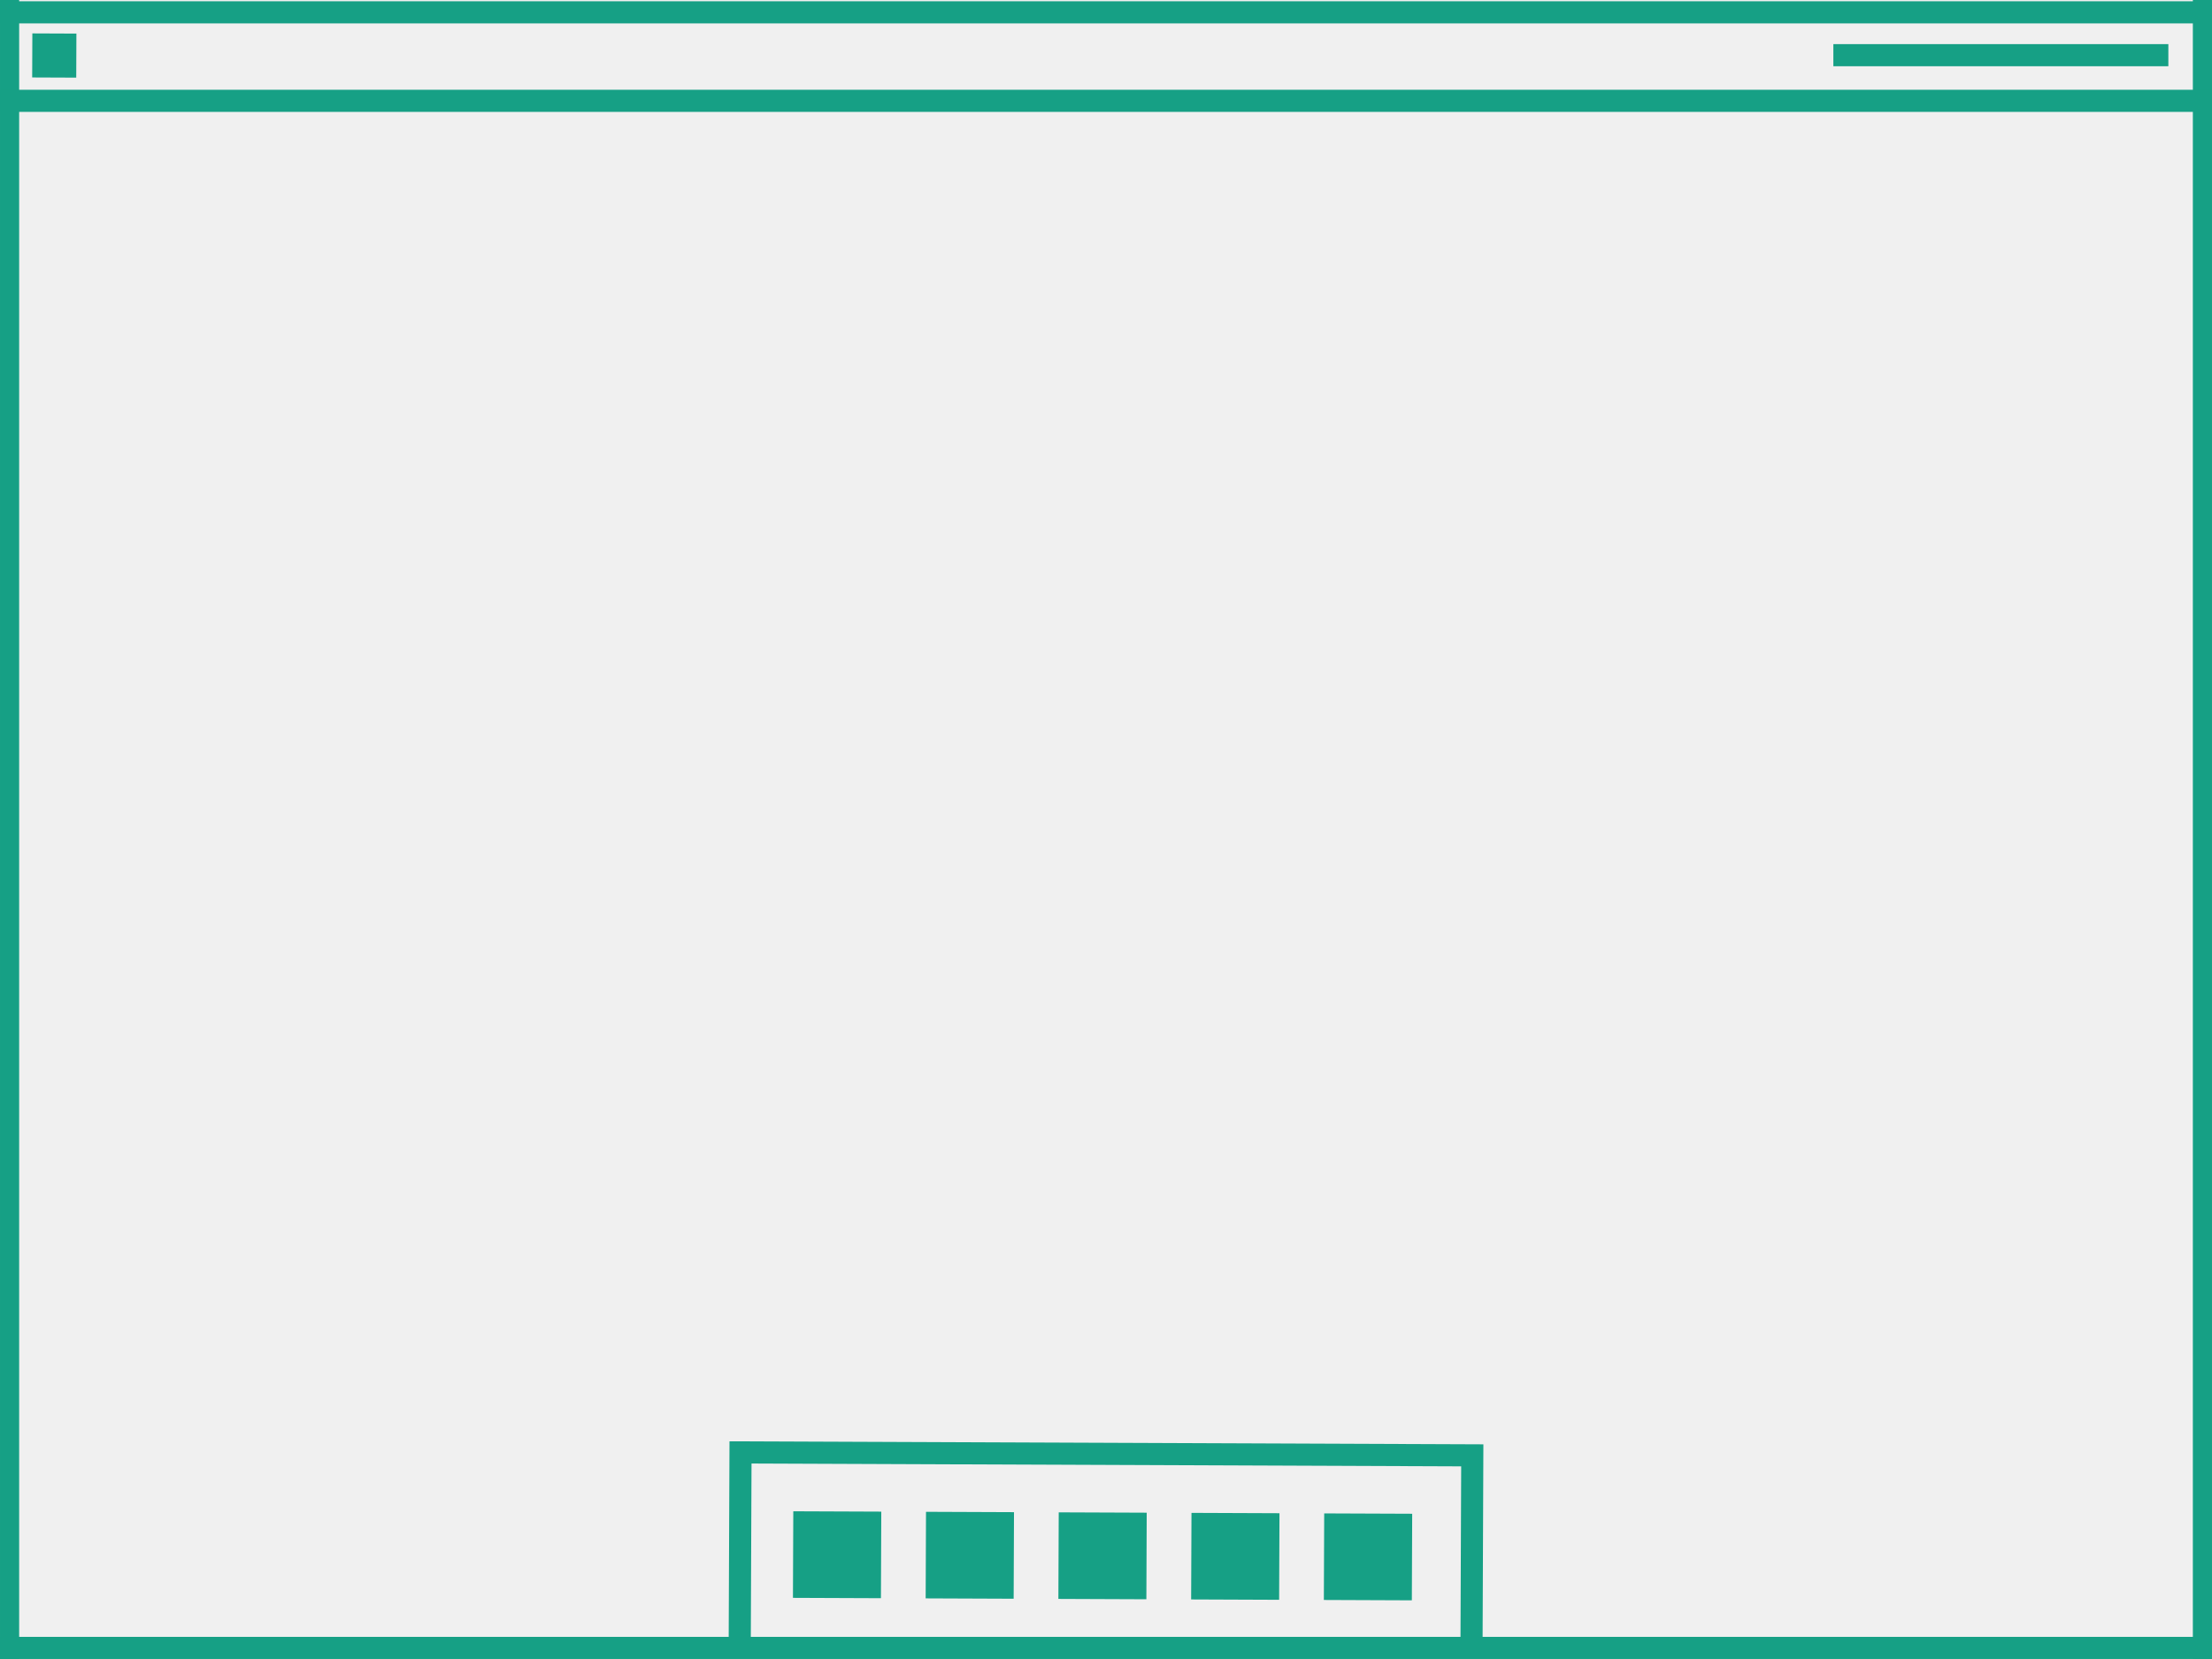
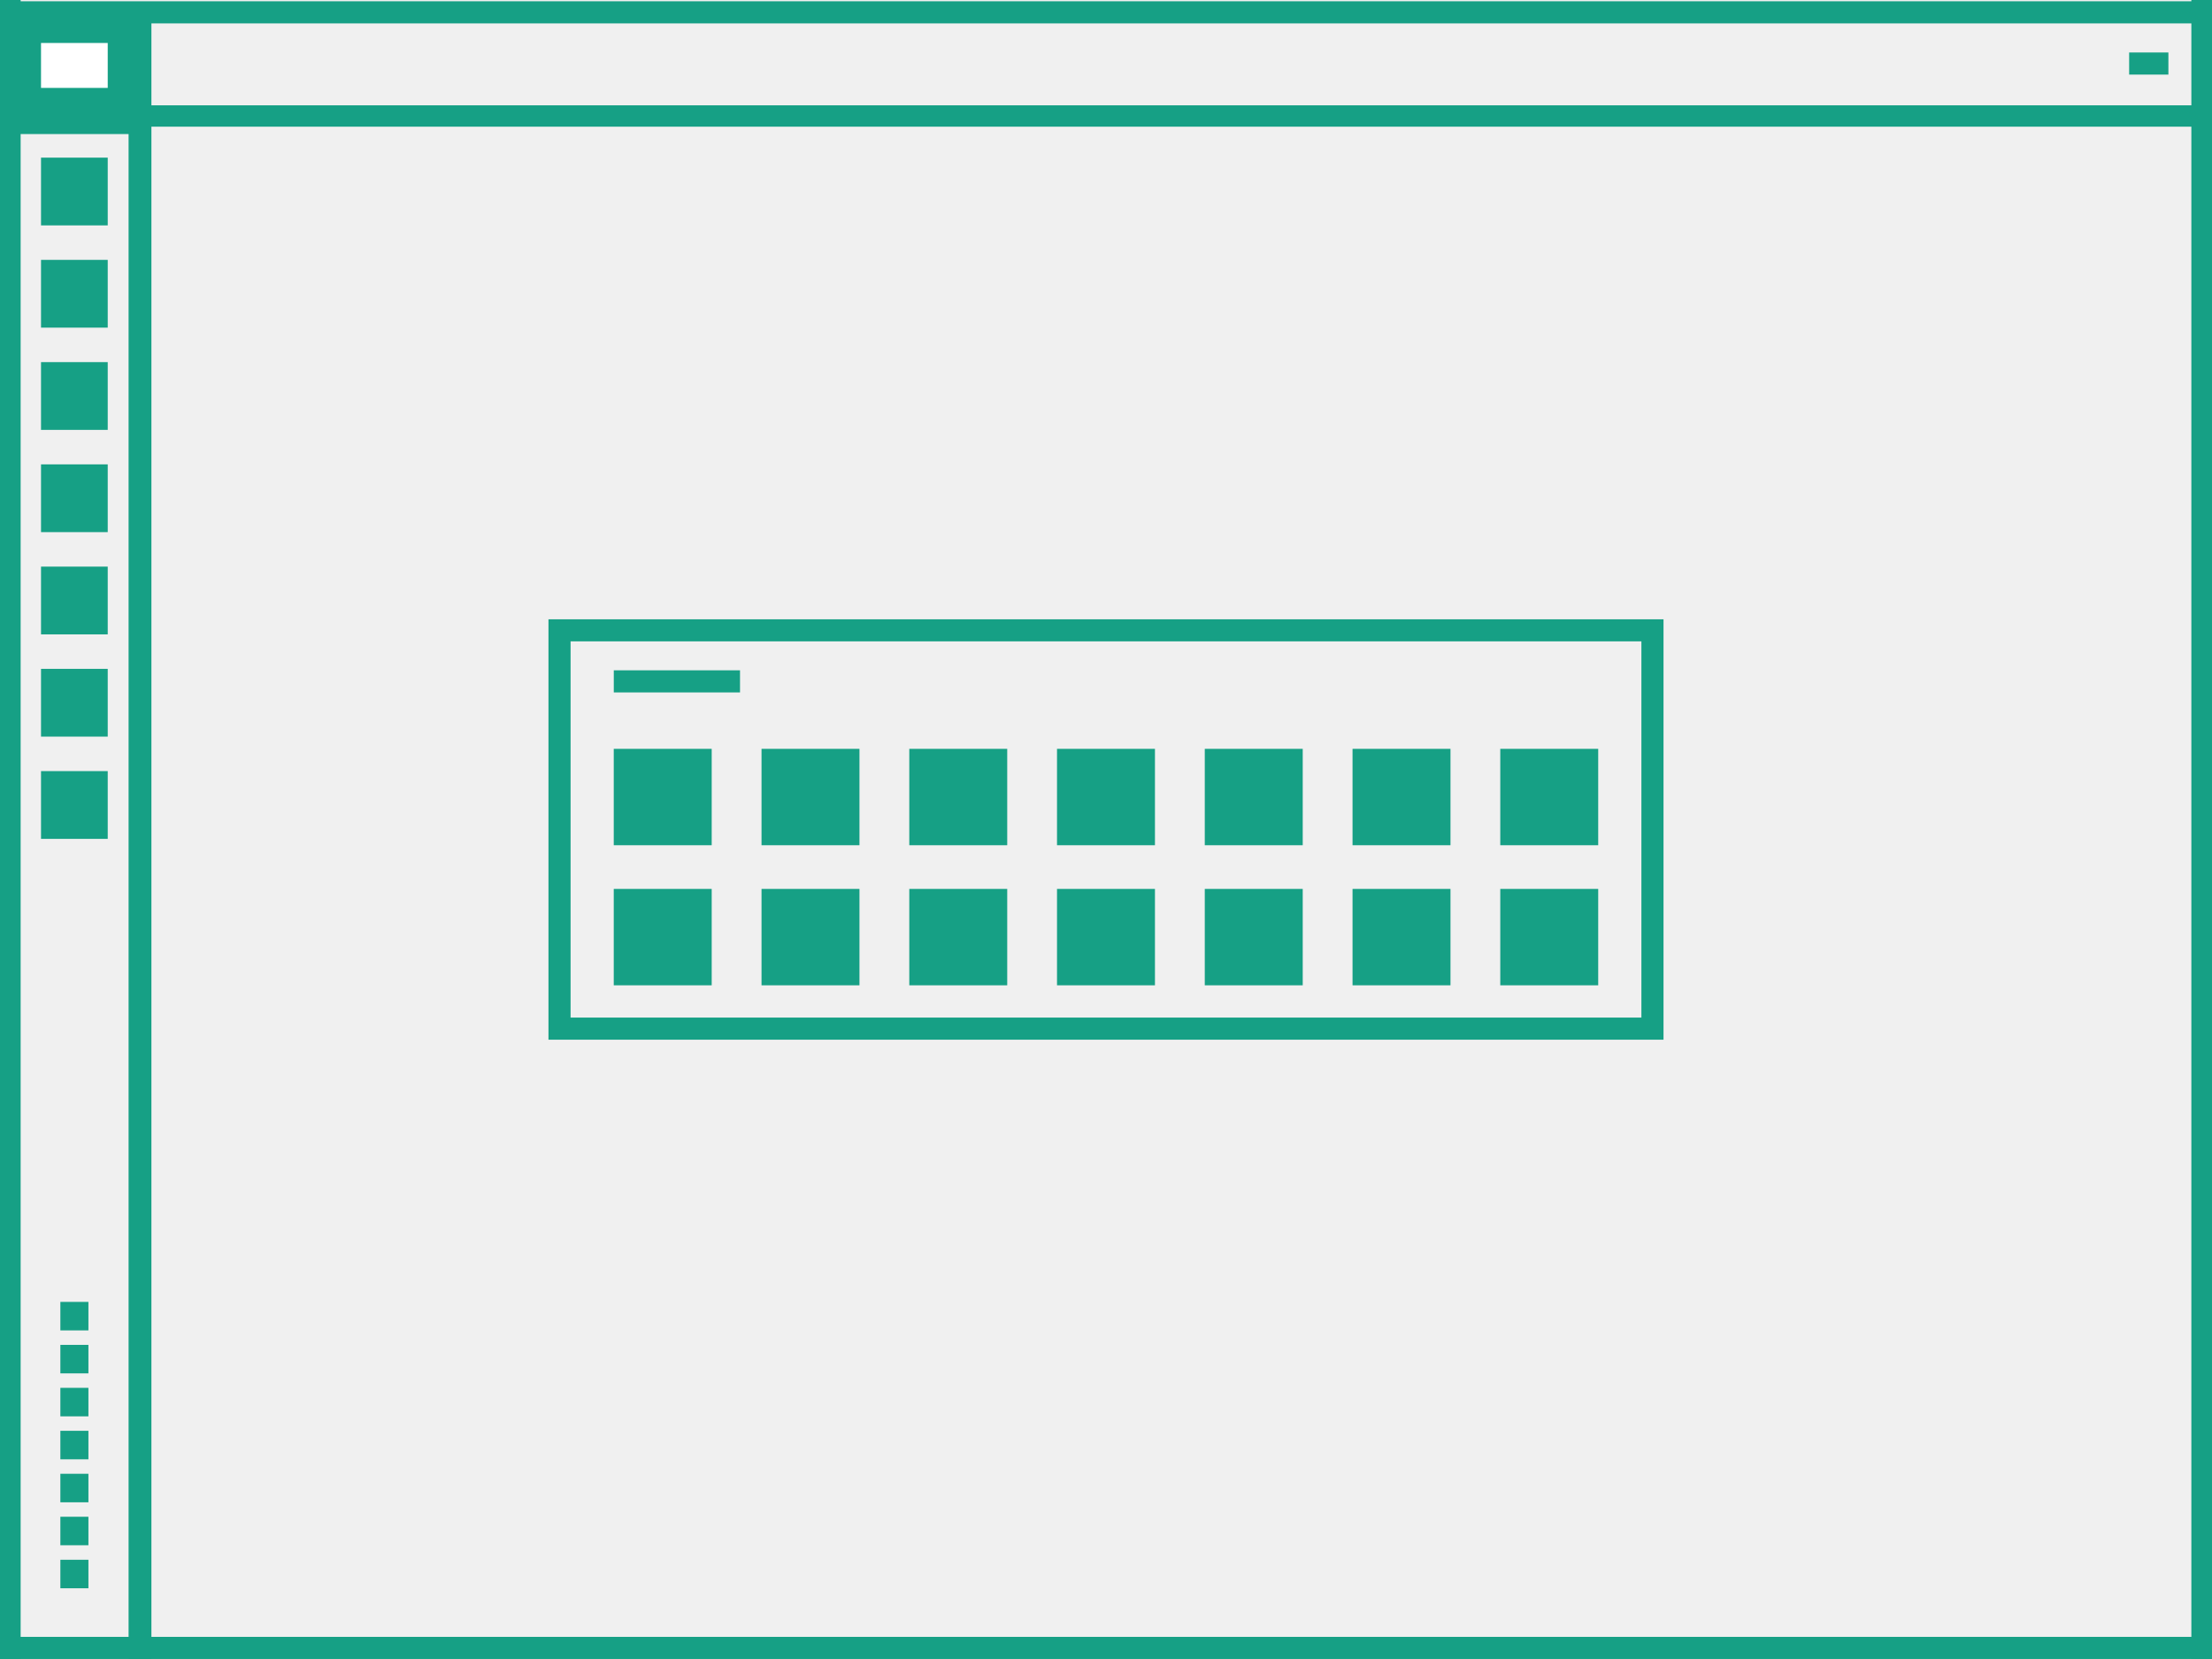
<svg xmlns="http://www.w3.org/2000/svg" width="200" height="150" viewBox="0 0 52.917 39.688" version="1.1" id="svg8">
  <defs id="defs2" />
+   <rect style="opacity:1;fill:#16a085;fill-opacity:1;stroke:none;stroke-width:0.688;stroke-linecap:round;stroke-linejoin:bevel;stroke-miterlimit:4;stroke-dasharray:none;stroke-dashoffset:10.63;stroke-opacity:1;paint-order:stroke fill markers" id="rect1015" width="2.692" height="2.736" x="0.433" y="0.471" />
  <path id="path967" d="M 4.9999992e-7,0.295 H 52.917" style="fill:none;stroke:#16a085;stroke-width:0.529;stroke-linecap:butt;stroke-linejoin:miter;stroke-miterlimit:4;stroke-dasharray:none;stroke-opacity:1" />
  <path style="fill:none;stroke:#16a085;stroke-width:0.529;stroke-linecap:butt;stroke-linejoin:miter;stroke-miterlimit:4;stroke-dasharray:none;stroke-opacity:1" d="M 0,39.423 H 52.917" id="path969" />
-   <path id="path971" d="M 0.229,0 V 39.688" style="fill:none;stroke:#16a085;stroke-width:0.458;stroke-linecap:butt;stroke-linejoin:miter;stroke-miterlimit:4;stroke-dasharray:none;stroke-opacity:1" />
-   <path style="fill:none;stroke:#16a085;stroke-width:0.458;stroke-linecap:butt;stroke-linejoin:miter;stroke-miterlimit:4;stroke-dasharray:none;stroke-opacity:1" d="M 52.688,0 V 39.688" id="path975" />
-   <path id="path988" d="m 43.859,1.32 h 8.014" style="opacity:1;fill:none;stroke:#16a085;stroke-width:0.529;stroke-linecap:butt;stroke-linejoin:miter;stroke-miterlimit:4;stroke-dasharray:none;stroke-opacity:1" />
-   <path style="fill:none;stroke:#16a085;stroke-width:0.529;stroke-linecap:butt;stroke-linejoin:miter;stroke-miterlimit:4;stroke-dasharray:none;stroke-opacity:1" d="M 4.9999992e-7,2.412 H 52.917" id="path992" />
-   <rect transform="rotate(-89.77093)" style="opacity:1;fill:#16a085;fill-opacity:1;stroke:none;stroke-width:0.529;stroke-linecap:round;stroke-linejoin:bevel;stroke-miterlimit:4;stroke-dasharray:none;stroke-dashoffset:10.63;stroke-opacity:1;paint-order:stroke fill markers" id="rect973" width="2.071" height="2.105" x="-38.149" y="31.823" />
-   <rect transform="rotate(-89.77093)" y="28.648" x="-38.149" height="2.105" width="2.071" id="rect975" style="opacity:1;fill:#16a085;fill-opacity:1;stroke:none;stroke-width:0.529;stroke-linecap:round;stroke-linejoin:bevel;stroke-miterlimit:4;stroke-dasharray:none;stroke-dashoffset:10.63;stroke-opacity:1;paint-order:stroke fill markers" />
-   <rect transform="rotate(-89.77093)" style="opacity:1;fill:#16a085;fill-opacity:1;stroke:none;stroke-width:0.529;stroke-linecap:round;stroke-linejoin:bevel;stroke-miterlimit:4;stroke-dasharray:none;stroke-dashoffset:10.63;stroke-opacity:1;paint-order:stroke fill markers" id="rect977" width="2.071" height="2.105" x="-38.149" y="25.472" />
-   <rect transform="rotate(-89.77093)" y="22.297" x="-38.149" height="2.105" width="2.071" id="rect979" style="opacity:1;fill:#16a085;fill-opacity:1;stroke:none;stroke-width:0.529;stroke-linecap:round;stroke-linejoin:bevel;stroke-miterlimit:4;stroke-dasharray:none;stroke-dashoffset:10.63;stroke-opacity:1;paint-order:stroke fill markers" />
-   <rect transform="rotate(-89.77093)" style="opacity:1;fill:#16a085;fill-opacity:1;stroke:none;stroke-width:0.529;stroke-linecap:round;stroke-linejoin:bevel;stroke-miterlimit:4;stroke-dasharray:none;stroke-dashoffset:10.63;stroke-opacity:1;paint-order:stroke fill markers" id="rect981" width="2.071" height="2.105" x="-38.149" y="19.122" />
-   <path style="fill:none;stroke:#16a085;stroke-width:0.529;stroke-linecap:butt;stroke-linejoin:miter;stroke-miterlimit:4;stroke-dasharray:none;stroke-opacity:1" d="m 17.696,39.39 0.019,-4.644 17.506,0.07 -0.019,4.744" id="path983" />
-   <rect y="0.777" x="-1.85" height="1.054" width="1.054" id="rect997" style="opacity:1;fill:#16a085;fill-opacity:1;stroke:none;stroke-width:0.267;stroke-linecap:round;stroke-linejoin:bevel;stroke-miterlimit:4;stroke-dasharray:none;stroke-dashoffset:10.63;stroke-opacity:1;paint-order:stroke fill markers" transform="matrix(0.00393507,-0.9999923,0.9999917,0.004062,0,0)" />
+   <path id="path971" d="M 0.229,0 V 39.688" style="fill:none;stroke:#16a085;stroke-width:0.529;stroke-linecap:butt;stroke-linejoin:miter;stroke-miterlimit:4;stroke-dasharray:none;stroke-opacity:1" />
+   <path style="fill:none;stroke:#16a085;stroke-width:0.529;stroke-linecap:butt;stroke-linejoin:miter;stroke-miterlimit:4;stroke-dasharray:none;stroke-opacity:1" d="M 52.688,0 V 39.688" id="path975" />
+   <path id="path988" d="m 50.935,1.52 h 0.939" style="opacity:1;fill:none;stroke:#16a085;stroke-width:0.529;stroke-linecap:butt;stroke-linejoin:miter;stroke-miterlimit:4;stroke-dasharray:none;stroke-opacity:1" />
+   <path style="fill:none;stroke:#16a085;stroke-width:0.511;stroke-linecap:butt;stroke-linejoin:miter;stroke-miterlimit:4;stroke-dasharray:none;stroke-opacity:1" d="M 3.553,2.775 H 52.917" id="path992" />
+   <rect y="11.109" x="0.981" height="1.621" width="1.596" id="rect994" style="opacity:1;fill:#16a085;fill-opacity:1;stroke:none;stroke-width:0.408;stroke-linecap:round;stroke-linejoin:bevel;stroke-miterlimit:4;stroke-dasharray:none;stroke-dashoffset:10.63;stroke-opacity:1;paint-order:stroke fill markers" />
+   <rect style="opacity:1;fill:#16a085;fill-opacity:1;stroke:none;stroke-width:0.408;stroke-linecap:round;stroke-linejoin:bevel;stroke-miterlimit:4;stroke-dasharray:none;stroke-dashoffset:10.63;stroke-opacity:1;paint-order:stroke fill markers" id="rect996" width="1.596" height="1.621" x="0.981" y="8.663" />
+   <rect y="6.217" x="0.981" height="1.621" width="1.596" id="rect998" style="opacity:1;fill:#16a085;fill-opacity:1;stroke:none;stroke-width:0.408;stroke-linecap:round;stroke-linejoin:bevel;stroke-miterlimit:4;stroke-dasharray:none;stroke-dashoffset:10.63;stroke-opacity:1;paint-order:stroke fill markers" />
+   <rect style="opacity:1;fill:#16a085;fill-opacity:1;stroke:none;stroke-width:0.408;stroke-linecap:round;stroke-linejoin:bevel;stroke-miterlimit:4;stroke-dasharray:none;stroke-dashoffset:10.63;stroke-opacity:1;paint-order:stroke fill markers" id="rect1000" width="1.596" height="1.621" x="0.981" y="3.771" />
+   <rect y="1.028" x="0.981" height="1.075" width="1.596" id="rect1002" style="opacity:1;fill:#ffffff;fill-opacity:1;stroke:none;stroke-width:0.332;stroke-linecap:round;stroke-linejoin:bevel;stroke-miterlimit:4;stroke-dasharray:none;stroke-dashoffset:10.63;stroke-opacity:1;paint-order:stroke fill markers" />
+   <path style="fill:none;stroke:#16a085;stroke-width:0.546;stroke-linecap:butt;stroke-linejoin:miter;stroke-miterlimit:4;stroke-dasharray:none;stroke-opacity:1" d="M 3.349,0.117 V 39.688" id="path2697" />
+   <rect style="opacity:1;fill:#16a085;fill-opacity:1;stroke:none;stroke-width:0.171;stroke-linecap:round;stroke-linejoin:bevel;stroke-miterlimit:4;stroke-dasharray:none;stroke-dashoffset:10.63;stroke-opacity:1;paint-order:stroke fill markers" id="rect2701" width="0.671" height="0.682" x="1.444" y="33.201" />
+   <rect style="opacity:1;fill:#16a085;fill-opacity:1;stroke:none;stroke-width:0.171;stroke-linecap:round;stroke-linejoin:bevel;stroke-miterlimit:4;stroke-dasharray:none;stroke-dashoffset:10.63;stroke-opacity:1;paint-order:stroke fill markers" id="rect826" width="0.671" height="0.682" x="1.444" y="37.314" />
+   <rect y="36.285" x="1.444" height="0.682" width="0.671" id="rect828" style="opacity:1;fill:#16a085;fill-opacity:1;stroke:none;stroke-width:0.171;stroke-linecap:round;stroke-linejoin:bevel;stroke-miterlimit:4;stroke-dasharray:none;stroke-dashoffset:10.63;stroke-opacity:1;paint-order:stroke fill markers" />
+   <rect style="opacity:1;fill:#16a085;fill-opacity:1;stroke:none;stroke-width:0.171;stroke-linecap:round;stroke-linejoin:bevel;stroke-miterlimit:4;stroke-dasharray:none;stroke-dashoffset:10.63;stroke-opacity:1;paint-order:stroke fill markers" id="rect830" width="0.671" height="0.682" x="1.444" y="35.257" />
+   <rect y="34.229" x="1.444" height="0.682" width="0.671" id="rect832" style="opacity:1;fill:#16a085;fill-opacity:1;stroke:none;stroke-width:0.171;stroke-linecap:round;stroke-linejoin:bevel;stroke-miterlimit:4;stroke-dasharray:none;stroke-dashoffset:10.63;stroke-opacity:1;paint-order:stroke fill markers" />
+   <rect style="opacity:1;fill:#16a085;fill-opacity:1;stroke:none;stroke-width:0.408;stroke-linecap:round;stroke-linejoin:bevel;stroke-miterlimit:4;stroke-dasharray:none;stroke-dashoffset:10.63;stroke-opacity:1;paint-order:stroke fill markers" id="rect836" width="1.596" height="1.621" x="0.981" y="18.447" />
+   <rect y="16.001" x="0.981" height="1.621" width="1.596" id="rect838" style="opacity:1;fill:#16a085;fill-opacity:1;stroke:none;stroke-width:0.408;stroke-linecap:round;stroke-linejoin:bevel;stroke-miterlimit:4;stroke-dasharray:none;stroke-dashoffset:10.63;stroke-opacity:1;paint-order:stroke fill markers" />
+   <rect style="opacity:1;fill:#16a085;fill-opacity:1;stroke:none;stroke-width:0.408;stroke-linecap:round;stroke-linejoin:bevel;stroke-miterlimit:4;stroke-dasharray:none;stroke-dashoffset:10.63;stroke-opacity:1;paint-order:stroke fill markers" id="rect840" width="1.596" height="1.621" x="0.981" y="13.555" />
+   <rect y="32.173" x="1.444" height="0.682" width="0.671" id="rect1017" style="opacity:1;fill:#16a085;fill-opacity:1;stroke:none;stroke-width:0.171;stroke-linecap:round;stroke-linejoin:bevel;stroke-miterlimit:4;stroke-dasharray:none;stroke-dashoffset:10.63;stroke-opacity:1;paint-order:stroke fill markers" />
+   <rect style="opacity:1;fill:#16a085;fill-opacity:1;stroke:none;stroke-width:0.171;stroke-linecap:round;stroke-linejoin:bevel;stroke-miterlimit:4;stroke-dasharray:none;stroke-dashoffset:10.63;stroke-opacity:1;paint-order:stroke fill markers" id="rect1021" width="0.671" height="0.682" x="1.444" y="31.145" />
+   <g id="g1086" transform="translate(-4.531769,0.5473565)">
+     <rect transform="rotate(90)" style="opacity:1;fill:none;fill-opacity:1;stroke:#16a085;stroke-width:0.529;stroke-linecap:square;stroke-linejoin:miter;stroke-miterlimit:4;stroke-dasharray:none;stroke-dashoffset:10.63;stroke-opacity:1;paint-order:fill markers stroke" id="rect1728" width="9.528" height="26.146" x="14.532" y="-44.063" />
+     <path style="opacity:1;fill:none;stroke:#16a085;stroke-width:0.529;stroke-linecap:butt;stroke-linejoin:miter;stroke-miterlimit:4;stroke-dasharray:none;stroke-opacity:1" d="m 19.215,15.753 h 3.02" id="path988-6" />
+     <g transform="translate(0.0123471)" id="g1067">
+       <rect style="opacity:1;fill:#16a085;fill-opacity:1;stroke:none;stroke-width:0.589;stroke-linecap:round;stroke-linejoin:bevel;stroke-miterlimit:4;stroke-dasharray:none;stroke-dashoffset:10.63;stroke-opacity:1;paint-order:stroke fill markers" id="rect1025" width="2.306" height="2.343" x="17.367" y="-32.149" transform="rotate(90)" />
+       <rect y="-35.684" x="17.367" height="2.343" width="2.306" id="rect1027" style="opacity:1;fill:#16a085;fill-opacity:1;stroke:none;stroke-width:0.589;stroke-linecap:round;stroke-linejoin:bevel;stroke-miterlimit:4;stroke-dasharray:none;stroke-dashoffset:10.63;stroke-opacity:1;paint-order:stroke fill markers" transform="rotate(90)" />
+       <rect style="opacity:1;fill:#16a085;fill-opacity:1;stroke:none;stroke-width:0.589;stroke-linecap:round;stroke-linejoin:bevel;stroke-miterlimit:4;stroke-dasharray:none;stroke-dashoffset:10.63;stroke-opacity:1;paint-order:stroke fill markers" id="rect1029" width="2.306" height="2.343" x="17.367" y="-39.219" transform="rotate(90)" />
+       <rect y="-42.753" x="17.367" height="2.343" width="2.306" id="rect1031" style="opacity:1;fill:#16a085;fill-opacity:1;stroke:none;stroke-width:0.589;stroke-linecap:round;stroke-linejoin:bevel;stroke-miterlimit:4;stroke-dasharray:none;stroke-dashoffset:10.63;stroke-opacity:1;paint-order:stroke fill markers" transform="rotate(90)" />
+       <rect y="-21.545" x="17.367" height="2.343" width="2.306" id="rect1033" style="opacity:1;fill:#16a085;fill-opacity:1;stroke:none;stroke-width:0.589;stroke-linecap:round;stroke-linejoin:bevel;stroke-miterlimit:4;stroke-dasharray:none;stroke-dashoffset:10.63;stroke-opacity:1;paint-order:stroke fill markers" transform="rotate(90)" />
+       <rect style="opacity:1;fill:#16a085;fill-opacity:1;stroke:none;stroke-width:0.589;stroke-linecap:round;stroke-linejoin:bevel;stroke-miterlimit:4;stroke-dasharray:none;stroke-dashoffset:10.63;stroke-opacity:1;paint-order:stroke fill markers" id="rect1035" width="2.306" height="2.343" x="17.367" y="-25.08" transform="rotate(90)" />
+       <rect y="-28.615" x="17.367" height="2.343" width="2.306" id="rect1037" style="opacity:1;fill:#16a085;fill-opacity:1;stroke:none;stroke-width:0.589;stroke-linecap:round;stroke-linejoin:bevel;stroke-miterlimit:4;stroke-dasharray:none;stroke-dashoffset:10.63;stroke-opacity:1;paint-order:stroke fill markers" transform="rotate(90)" />
+       <rect transform="rotate(90)" y="-32.149" x="20.718" height="2.343" width="2.306" id="rect1039" style="opacity:1;fill:#16a085;fill-opacity:1;stroke:none;stroke-width:0.589;stroke-linecap:round;stroke-linejoin:bevel;stroke-miterlimit:4;stroke-dasharray:none;stroke-dashoffset:10.63;stroke-opacity:1;paint-order:stroke fill markers" />
+       <rect transform="rotate(90)" style="opacity:1;fill:#16a085;fill-opacity:1;stroke:none;stroke-width:0.589;stroke-linecap:round;stroke-linejoin:bevel;stroke-miterlimit:4;stroke-dasharray:none;stroke-dashoffset:10.63;stroke-opacity:1;paint-order:stroke fill markers" id="rect1041" width="2.306" height="2.343" x="20.718" y="-35.684" />
+       <rect transform="rotate(90)" y="-39.219" x="20.718" height="2.343" width="2.306" id="rect1043" style="opacity:1;fill:#16a085;fill-opacity:1;stroke:none;stroke-width:0.589;stroke-linecap:round;stroke-linejoin:bevel;stroke-miterlimit:4;stroke-dasharray:none;stroke-dashoffset:10.63;stroke-opacity:1;paint-order:stroke fill markers" />
+       <rect transform="rotate(90)" style="opacity:1;fill:#16a085;fill-opacity:1;stroke:none;stroke-width:0.589;stroke-linecap:round;stroke-linejoin:bevel;stroke-miterlimit:4;stroke-dasharray:none;stroke-dashoffset:10.63;stroke-opacity:1;paint-order:stroke fill markers" id="rect1045" width="2.306" height="2.343" x="20.718" y="-42.753" />
+       <rect transform="rotate(90)" style="opacity:1;fill:#16a085;fill-opacity:1;stroke:none;stroke-width:0.589;stroke-linecap:round;stroke-linejoin:bevel;stroke-miterlimit:4;stroke-dasharray:none;stroke-dashoffset:10.63;stroke-opacity:1;paint-order:stroke fill markers" id="rect1047" width="2.306" height="2.343" x="20.718" y="-21.545" />
+       <rect transform="rotate(90)" y="-25.08" x="20.718" height="2.343" width="2.306" id="rect1049" style="opacity:1;fill:#16a085;fill-opacity:1;stroke:none;stroke-width:0.589;stroke-linecap:round;stroke-linejoin:bevel;stroke-miterlimit:4;stroke-dasharray:none;stroke-dashoffset:10.63;stroke-opacity:1;paint-order:stroke fill markers" />
+       <rect transform="rotate(90)" style="opacity:1;fill:#16a085;fill-opacity:1;stroke:none;stroke-width:0.589;stroke-linecap:round;stroke-linejoin:bevel;stroke-miterlimit:4;stroke-dasharray:none;stroke-dashoffset:10.63;stroke-opacity:1;paint-order:stroke fill markers" id="rect1051" width="2.306" height="2.343" x="20.718" y="-28.615" />
+     </g>
+   </g>
</svg>
